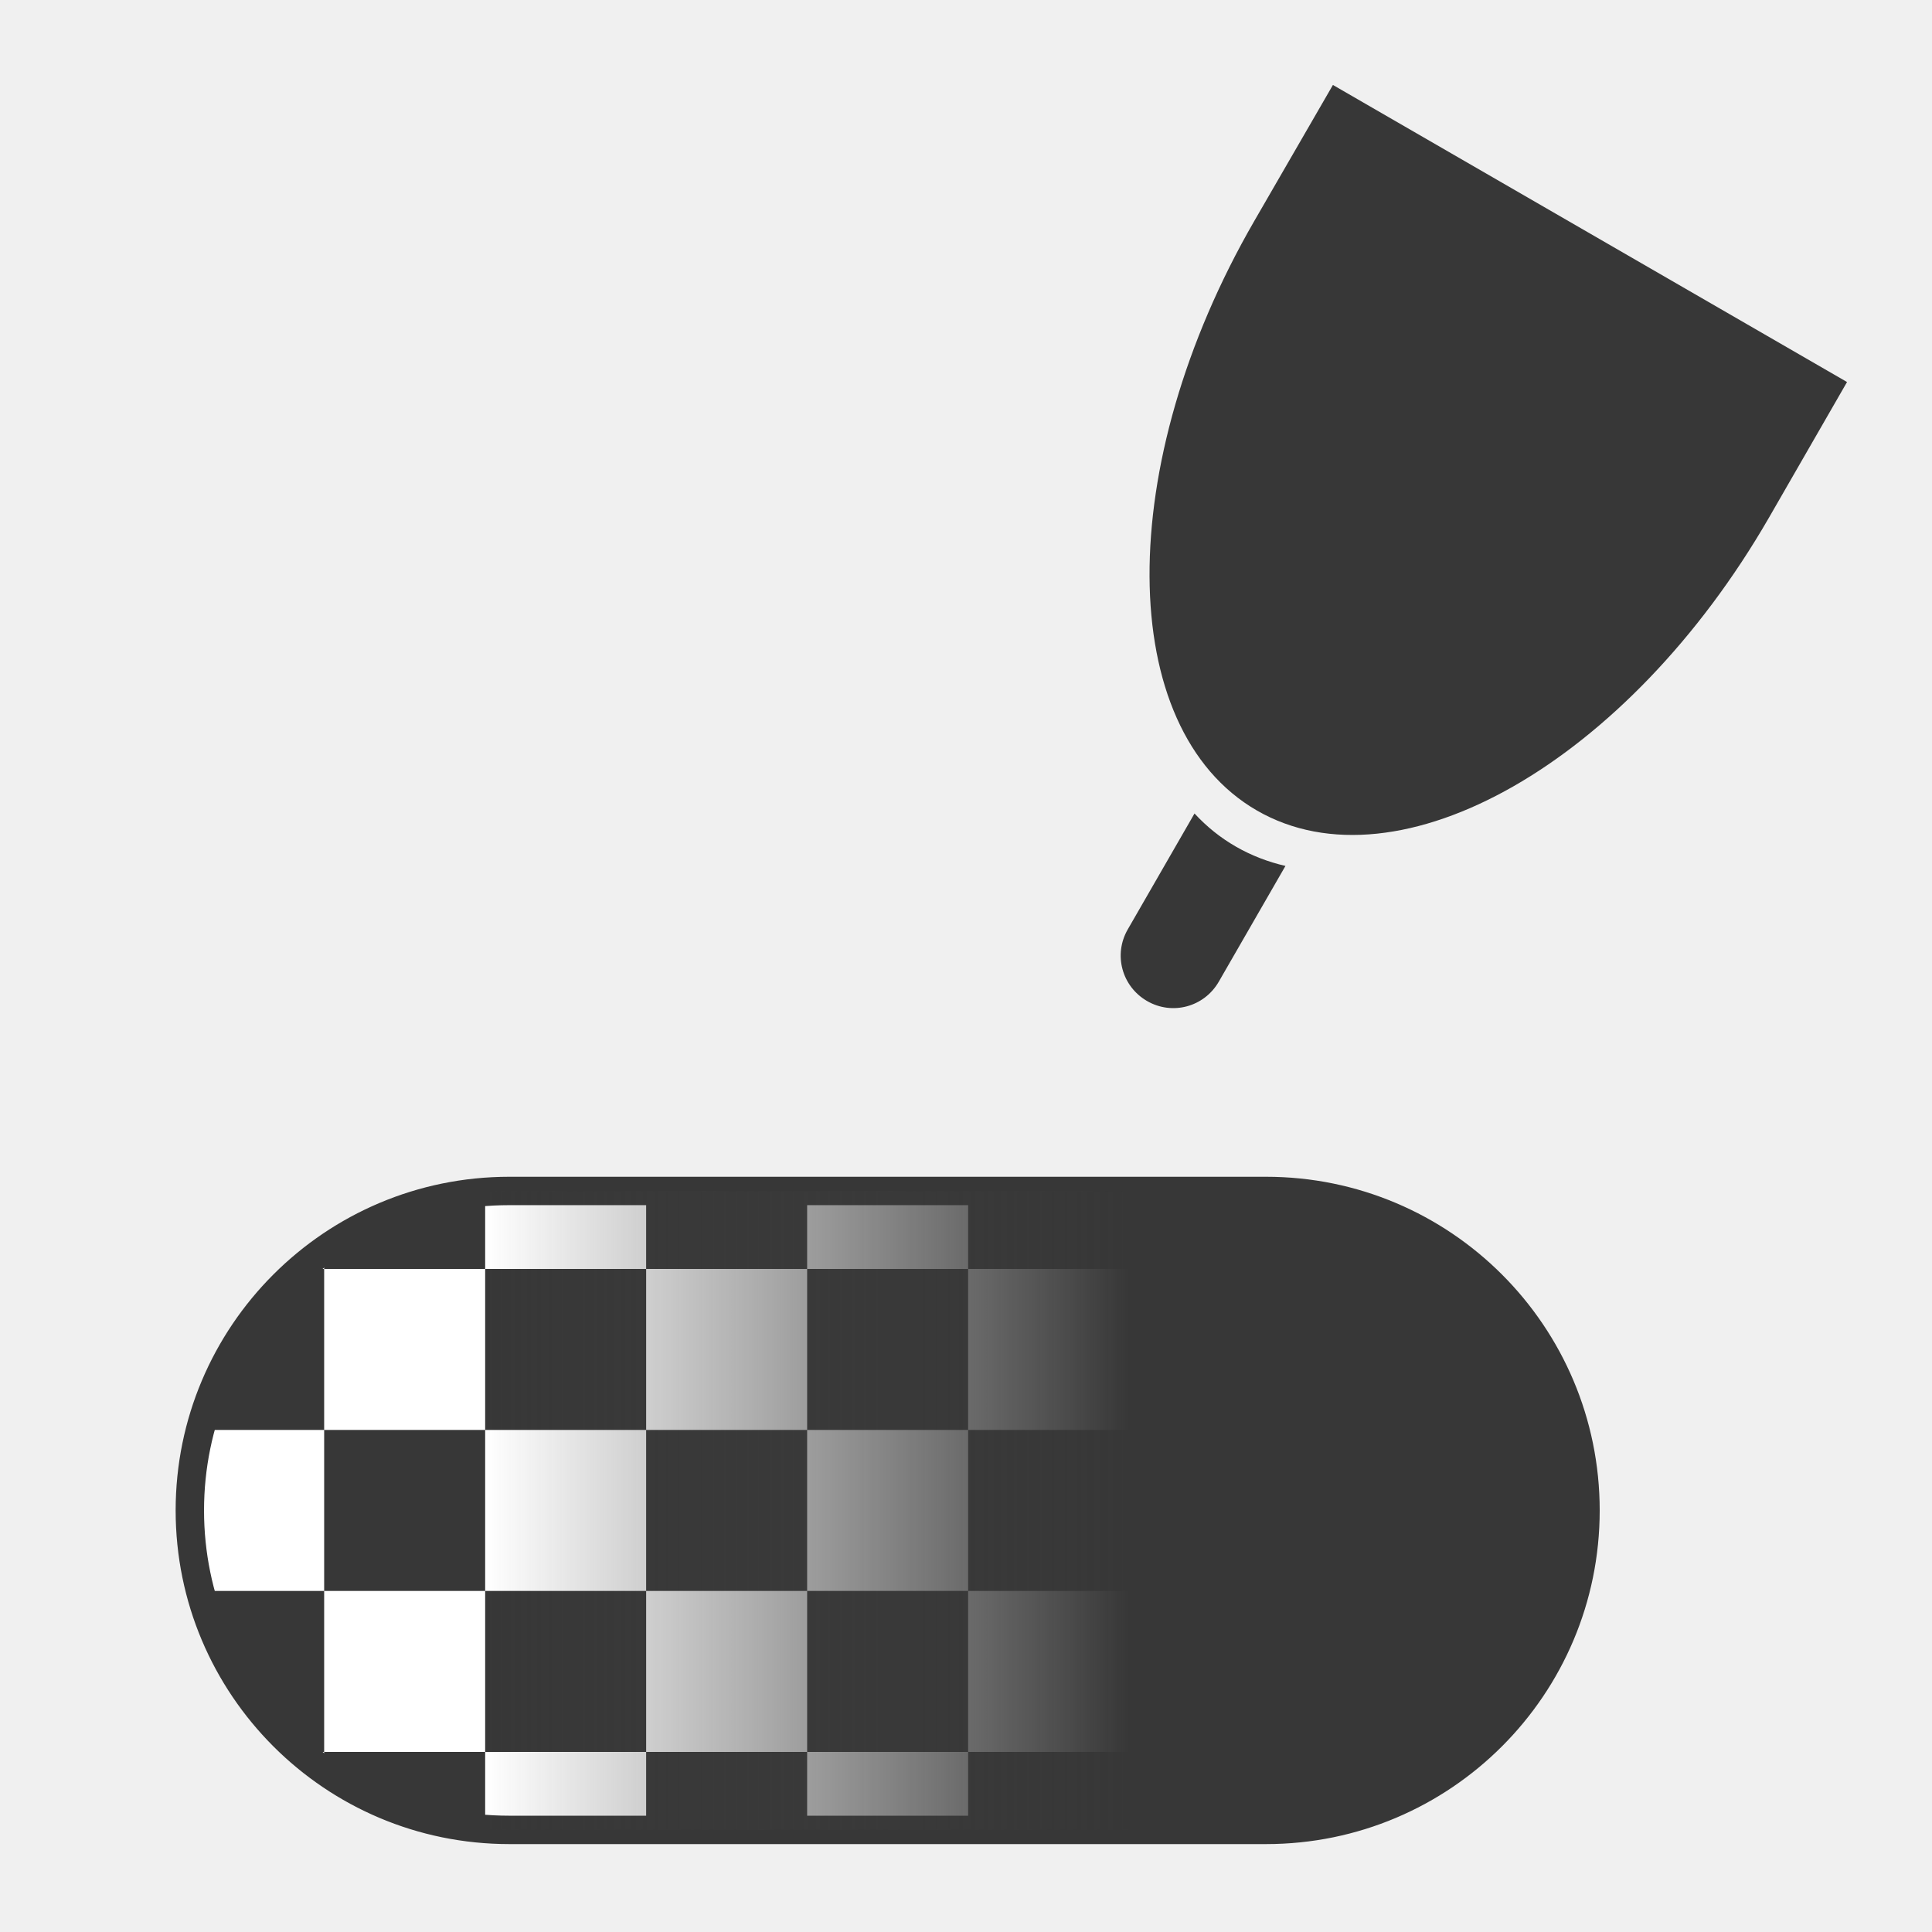
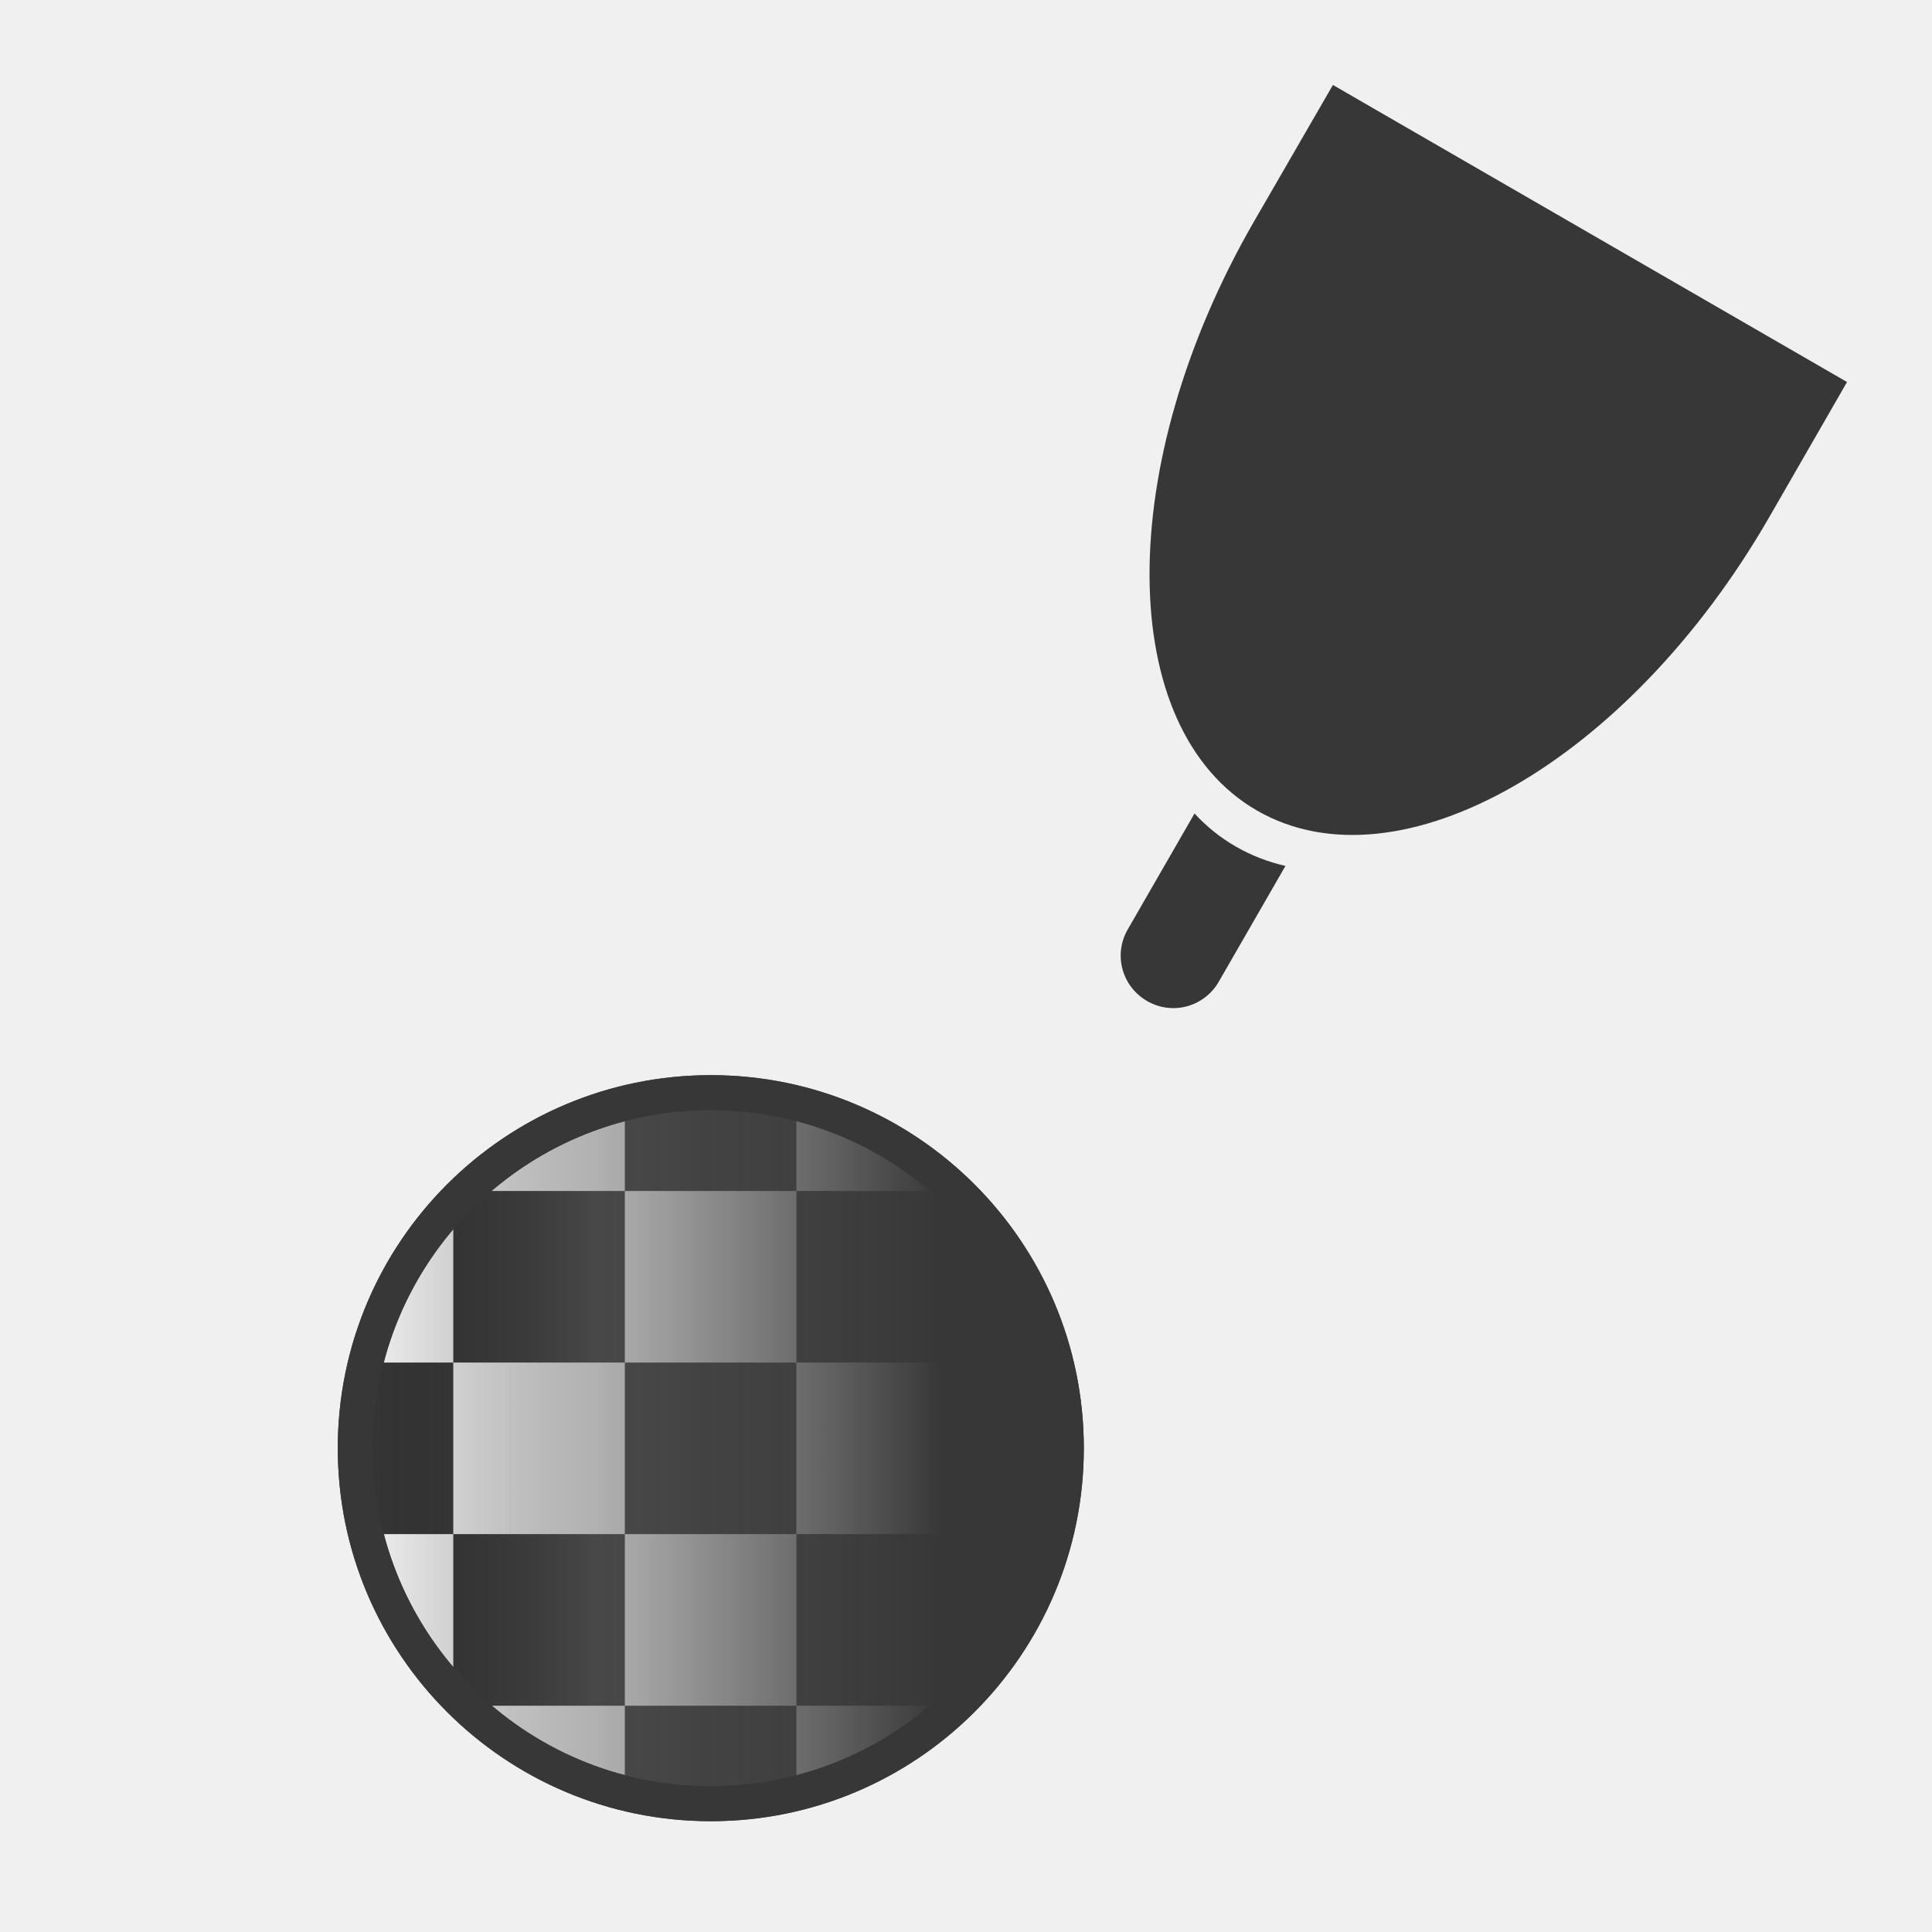
<svg xmlns="http://www.w3.org/2000/svg" xmlns:xlink="http://www.w3.org/1999/xlink" width="22" height="22" viewBox="0 0 5.821 5.821" version="1.1" id="svg5">
  <defs id="defs2">
-     <linearGradient xlink:href="#linearGradient9783" id="linearGradient9785" x1="59.291" y1="118.644" x2="71.292" y2="118.644" gradientUnits="userSpaceOnUse" gradientTransform="translate(1.0000002e-6,0.2645956)" />
-     <linearGradient id="linearGradient9783">
-       <stop style="stop-color:#404040;stop-opacity:0;" offset="0" id="stop9779" />
-       <stop style="stop-color:#373737;stop-opacity:1;" offset="1" id="stop9781" />
+     <linearGradient id="linearGradient2">
+       <stop style="stop-color:#000000;stop-opacity:0;" offset="0" id="stop2" />
+       <stop style="stop-color:#5b5b5b;stop-opacity:0.467;" offset="0.345" id="stop4" />
+       <stop style="stop-color:#494949;stop-opacity:0.635;" offset="0.498" id="stop5" />
+       <stop style="stop-color:#373737;stop-opacity:1;" offset="0.808" id="stop3" />
    </linearGradient>
+     <linearGradient xlink:href="#linearGradient2" id="linearGradient3" x1="-4.925" y1="4.83" x2="-2.809" y2="4.83" gradientUnits="userSpaceOnUse" />
  </defs>
  <g id="layer1">
    <path id="path4233" style="fill:#373737;fill-opacity:1;stroke:none;stroke-width:0.086;stroke-linecap:round;stroke-linejoin:round" d="m 4.016,0.256 c -0.005,0.009 -0.232,0.401 -0.237,0.41 -0.424,0.734 -0.42,1.529 0.008,1.776 0.428,0.247 1.118,-0.147 1.542,-0.881 0.005,-0.009 0.231,-0.401 0.236,-0.41 z m -0.417,2.195 -0.201,0.349 c -0.044,0.076 -0.018,0.172 0.058,0.216 0.076,0.044 0.172,0.018 0.216,-0.058 l 0.201,-0.349 c -0.052,-0.012 -0.102,-0.031 -0.149,-0.058 -0.047,-0.027 -0.088,-0.06 -0.125,-0.1 z" />
-     <g id="g12034" transform="matrix(0.1616898,0,0,0.1616898,-8.125002,-14.67538)">
-       <path id="path6106" style="opacity:1;fill:#ffffff;fill-opacity:1;stroke:#373737;stroke-width:0.529;stroke-linecap:round;stroke-linejoin:round;stroke-opacity:1" d="m 59.741,112.955 a 5.953,5.953 0 0 0 -5.953,5.953 5.953,5.953 0 0 0 5.953,5.953 5.953,5.953 0 0 0 0.008,-5.1e-4 v 5.1e-4 h 14.093 a 5.953,5.953 0 0 0 5.953,-5.953 5.953,5.953 0 0 0 -5.953,-5.953 H 59.749 a 5.953,5.953 0 0 0 -0.008,0 z" />
-       <path id="rect6523" style="opacity:1;fill:#373737;fill-opacity:1;stroke:none;stroke-width:0.529;stroke-linecap:round;stroke-linejoin:round" d="m 62.291,112.955 v 1.453 h 3 v -1.453 z m 3,1.453 v 3 h 3 v -3 z m 3,0 h 3 v -1.453 h -3 z m 3,0 v 3 h 3 v -3 z m 3,0 h 3 v -0.345 a 5.953,5.953 0 0 0 -3,-1.087 z m 3,0 v 3 h 2.304 a 5.953,5.953 0 0 0 -1.864,-3 z m 0,3 h -3 v 3 h 3 z m 0,3 v 3 h 0.446 a 5.953,5.953 0 0 0 1.864,-3 z m 0,3 h -3 v 1.436 a 5.953,5.953 0 0 0 3,-1.085 z m -3,0 v -3 h -3 v 3 z m -3,0 h -3 v 1.453 h 3 z m -3,0 v -3 h -3 v 3 z m -3,0 h -3 v 1.453 h 3 z m -3,0 v -3 h -3 v 3 z m -3,0 h -3 v 0.344 a 5.953,5.953 0 0 0 3,1.087 z m -3,0 v -3 h -2.305 a 5.953,5.953 0 0 0 1.865,3 z m 0,-3 h 3 v -3 h -3 z m 0,-3 v -3 h -0.44 a 5.953,5.953 0 0 0 -1.865,3 z m 0,-3 h 3 v -1.431 a 5.953,5.953 0 0 0 -3,1.087 z m 3,0 v 3 h 3 v -3 z m 3,3 v 3 h 3 v -3 z m 6,3 h 3 v -3 h -3 z" />
-       <path id="path9689" style="opacity:1;fill:url(#linearGradient9785);fill-opacity:1;stroke:none;stroke-width:0.529;stroke-linecap:round;stroke-linejoin:round" d="m 59.741,112.955 a 5.953,5.953 0 0 0 -5.953,5.953 5.953,5.953 0 0 0 5.953,5.953 5.953,5.953 0 0 0 0.008,-5.1e-4 v 5.1e-4 h 14.093 a 5.953,5.953 0 0 0 5.953,-5.953 5.953,5.953 0 0 0 -5.953,-5.953 H 59.749 a 5.953,5.953 0 0 0 -0.008,0 z" />
+     <g id="g5" transform="matrix(1.06579,0,0,1.06579,6.263011,-0.7844941)" style="stroke-width:0.938">
+       <circle style="opacity:1;fill:#fefefe;fill-opacity:1;stroke:#373737;stroke-width:0.099;stroke-linecap:round;stroke-dasharray:none;stroke-opacity:1;paint-order:fill markers stroke" id="path1" cx="-3.867" cy="4.83" r="1.005" />
+       <path id="rect6523" style="fill:#373737;fill-opacity:1;stroke:none;stroke-width:0.08;stroke-linecap:round;stroke-linejoin:round" d="m -3.867,3.868 a 1.005,1.005 0 0 0 -0.243,0.032 v 0.203 h 0.485 v -0.205 a 1.005,1.005 0 0 0 -0.242,-0.029 z m 0.242,0.235 v 0.485 h 0.485 V 4.18 A 1.005,1.005 0 0 0 -3.221,4.103 Z m 0.485,0.485 v 0.485 h 0.255 A 1.005,1.005 0 0 0 -2.862,4.873 1.005,1.005 0 0 0 -2.903,4.588 Z m 0,0.485 h -0.485 v 0.485 h 0.485 z m 0,0.485 v 0.006 a 1.005,1.005 0 0 0 0.006,-0.006 z m -0.485,0 h -0.485 v 0.235 h 0.485 z m -0.485,0 V 5.073 h -0.485 v 0.485 z m -0.485,0 h -0.007 a 1.005,1.005 0 0 0 0.007,0.007 z m 0,-0.485 V 4.588 h -0.237 a 1.005,1.005 0 0 0 -0.041,0.285 1.005,1.005 0 0 0 0.023,0.2 z m 0,-0.485 h 0.485 V 4.103 H -4.511 a 1.005,1.005 0 0 0 -0.084,0.08 z m 0.485,0 v 0.485 h 0.485 V 4.588 Z" />
+       <circle style="opacity:1;fill:url(#linearGradient3);stroke:#373737;stroke-width:0.099;stroke-linecap:round;stroke-dasharray:none;stroke-opacity:1;paint-order:fill markers stroke" id="circle2" cx="-3.867" cy="4.83" r="1.005" />
    </g>
  </g>
</svg>
